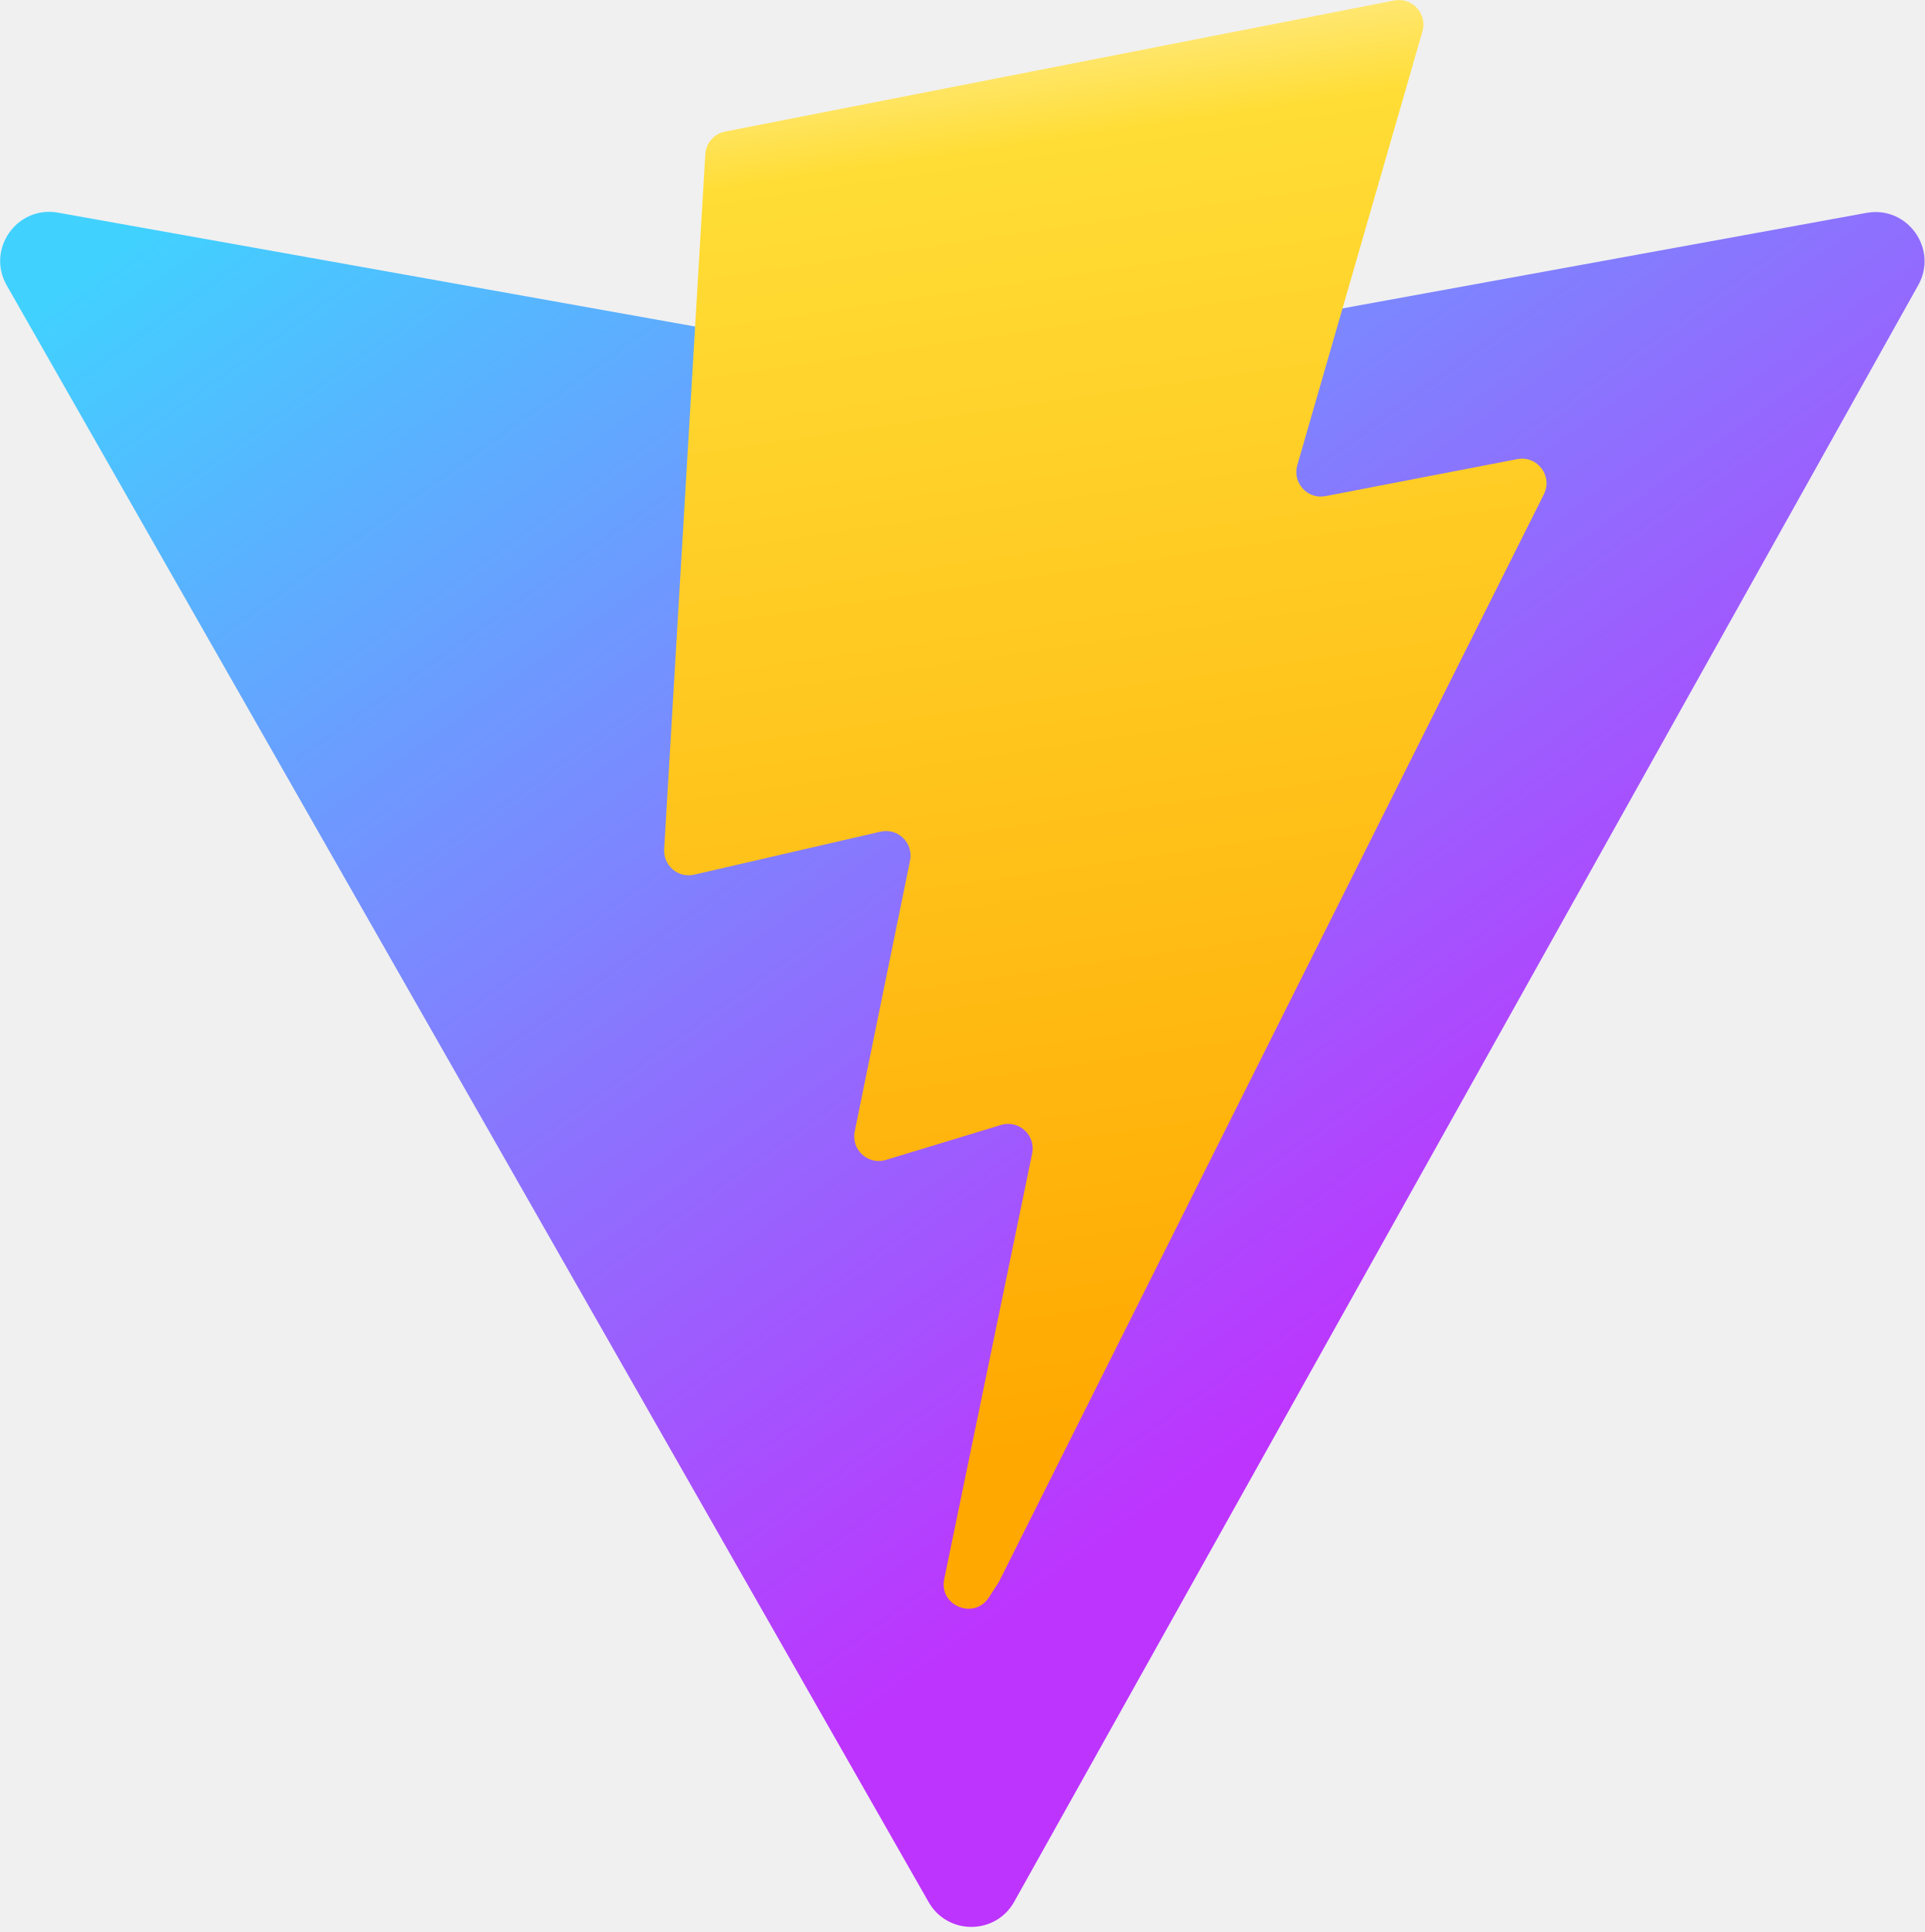
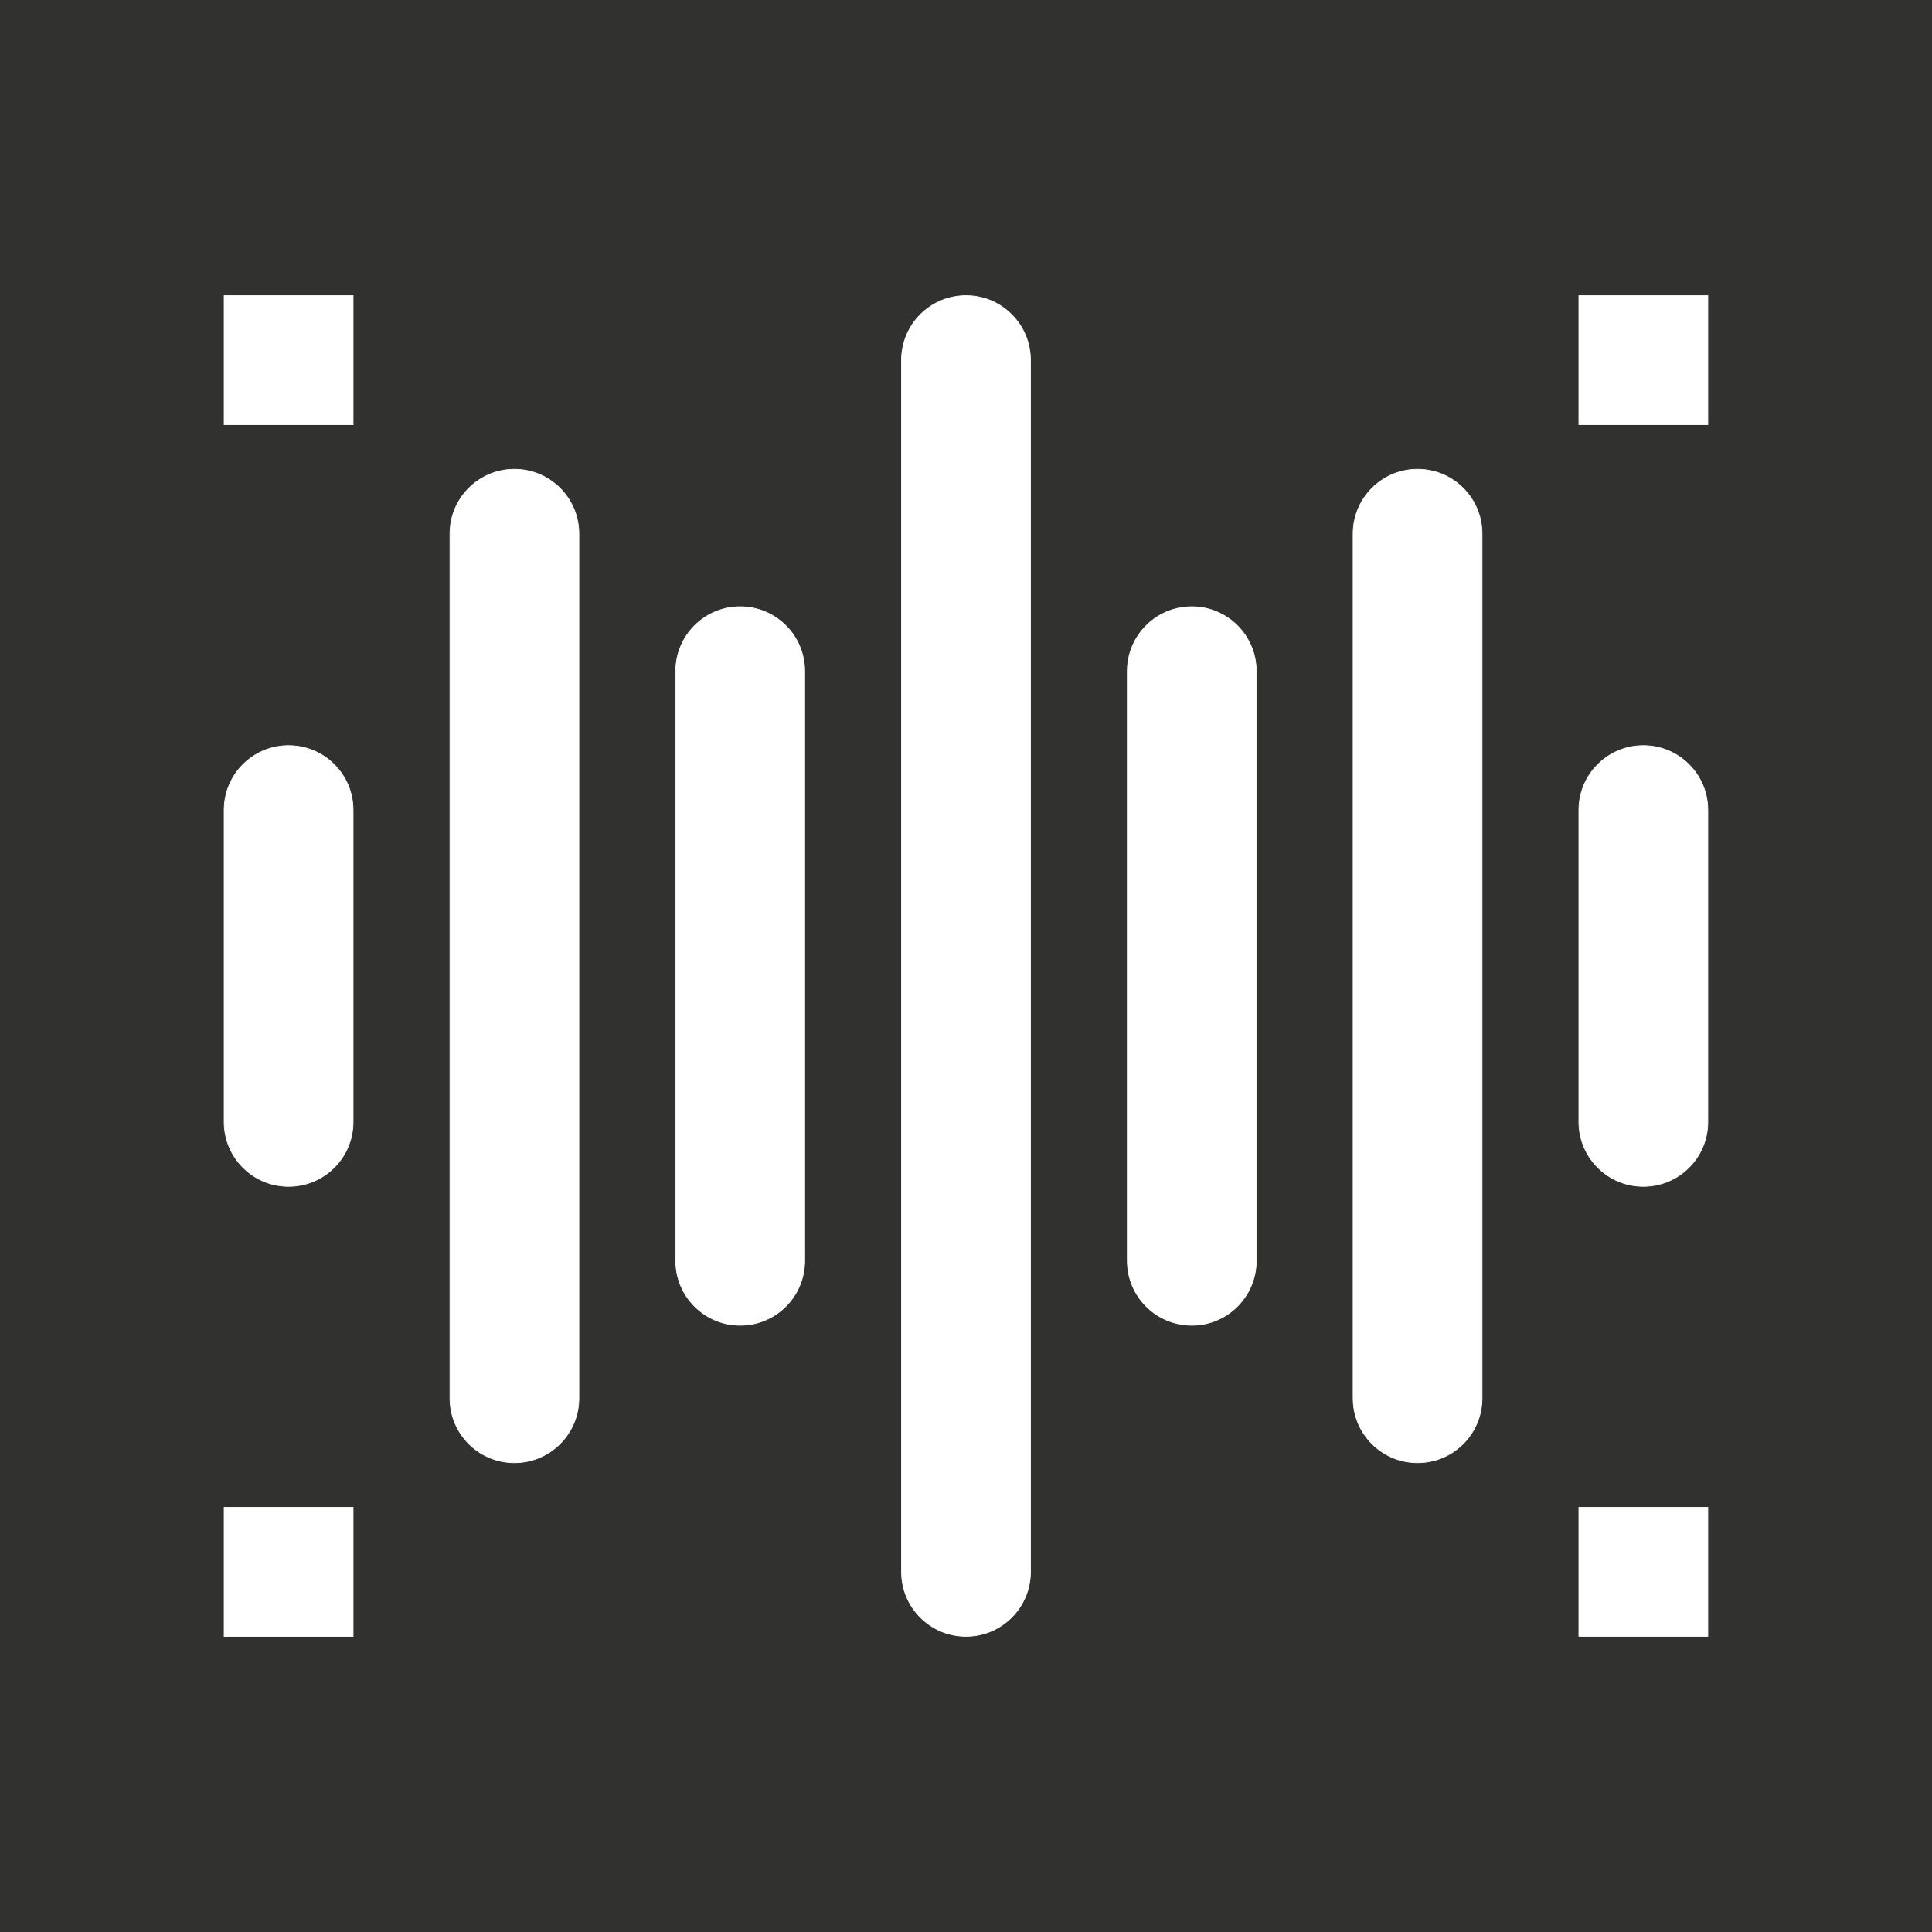
- <svg xmlns="http://www.w3.org/2000/svg" aria-hidden="true" role="img" class="iconify iconify--logos" width="31.88" height="32" preserveAspectRatio="xMidYMid meet" viewBox="0 0 256 257">
+ <svg xmlns="http://www.w3.org/2000/svg" id="Ebene_2" data-name="Ebene 2" viewBox="0 0 702.07 702.07">
  <defs>
-     <linearGradient id="IconifyId1813088fe1fbc01fb466" x1="-.828%" x2="57.636%" y1="7.652%" y2="78.411%">
-       <stop offset="0%" stop-color="#41D1FF" />
-       <stop offset="100%" stop-color="#BD34FE" />
-     </linearGradient>
-     <linearGradient id="IconifyId1813088fe1fbc01fb467" x1="43.376%" x2="50.316%" y1="2.242%" y2="89.03%">
-       <stop offset="0%" stop-color="#FFEA83" />
-       <stop offset="8.333%" stop-color="#FFDD35" />
-       <stop offset="100%" stop-color="#FFA800" />
-     </linearGradient>
+     <style>
+       .cls-1 {
+         fill: #313130;
+       }
+ 
+       .cls-2 {
+         fill: #fff;
+         stroke: #fff;
+         stroke-miterlimit: 10;
+         stroke-width: .25px;
+       }
+     </style>
  </defs>
-   <path fill="url(#IconifyId1813088fe1fbc01fb466)" d="M255.153 37.938L134.897 252.976c-2.483 4.44-8.862 4.466-11.382.048L.875 37.958c-2.746-4.814 1.371-10.646 6.827-9.67l120.385 21.517a6.537 6.537 0 0 0 2.322-.004l117.867-21.483c5.438-.991 9.574 4.796 6.877 9.62Z" />
-   <path fill="url(#IconifyId1813088fe1fbc01fb467)" d="M185.432.063L96.44 17.501a3.268 3.268 0 0 0-2.634 3.014l-5.474 92.456a3.268 3.268 0 0 0 3.997 3.378l24.777-5.718c2.318-.535 4.413 1.507 3.936 3.838l-7.361 36.047c-.495 2.426 1.782 4.5 4.151 3.78l15.304-4.649c2.372-.72 4.652 1.36 4.15 3.788l-11.698 56.621c-.732 3.542 3.979 5.473 5.943 2.437l1.313-2.028l72.516-144.72c1.215-2.423-.88-5.186-3.54-4.672l-25.505 4.922c-2.396.462-4.435-1.77-3.759-4.114l16.646-57.705c.677-2.35-1.37-4.583-3.769-4.113Z" />
+   <g id="Ebene_1-2" data-name="Ebene 1">
+     <rect class="cls-1" width="702.07" height="702.07" />
+     <rect class="cls-2" x="245.55" y="220.47" width="46.87" height="261.13" rx="23.43" ry="23.43" />
+     <rect class="cls-2" x="163.5" y="170.53" width="46.87" height="361.01" rx="23.43" ry="23.43" />
+     <rect class="cls-2" x="81.45" y="270.94" width="46.87" height="160.19" rx="23.43" ry="23.43" />
+     <rect class="cls-2" x="327.6" y="107.43" width="46.87" height="487.2" rx="23.43" ry="23.43" />
+     <rect class="cls-2" x="81.45" y="107.43" width="46.87" height="46.87" />
+     <rect class="cls-2" x="81.45" y="547.77" width="46.87" height="46.87" />
+     <rect class="cls-2" x="409.65" y="220.47" width="46.87" height="261.13" rx="23.43" ry="23.43" transform="translate(866.17 702.07) rotate(180)" />
+     <rect class="cls-2" x="491.7" y="170.53" width="46.87" height="361.01" rx="23.43" ry="23.43" transform="translate(1030.27 702.07) rotate(-180)" />
+     <rect class="cls-2" x="573.75" y="270.94" width="46.87" height="160.19" rx="23.43" ry="23.43" transform="translate(1194.36 702.07) rotate(180)" />
+     <rect class="cls-2" x="573.75" y="547.77" width="46.87" height="46.87" transform="translate(1194.36 1142.4) rotate(-180)" />
+     <rect class="cls-2" x="573.75" y="107.43" width="46.87" height="46.87" transform="translate(1194.36 261.74) rotate(-180)" />
+   </g>
</svg>
